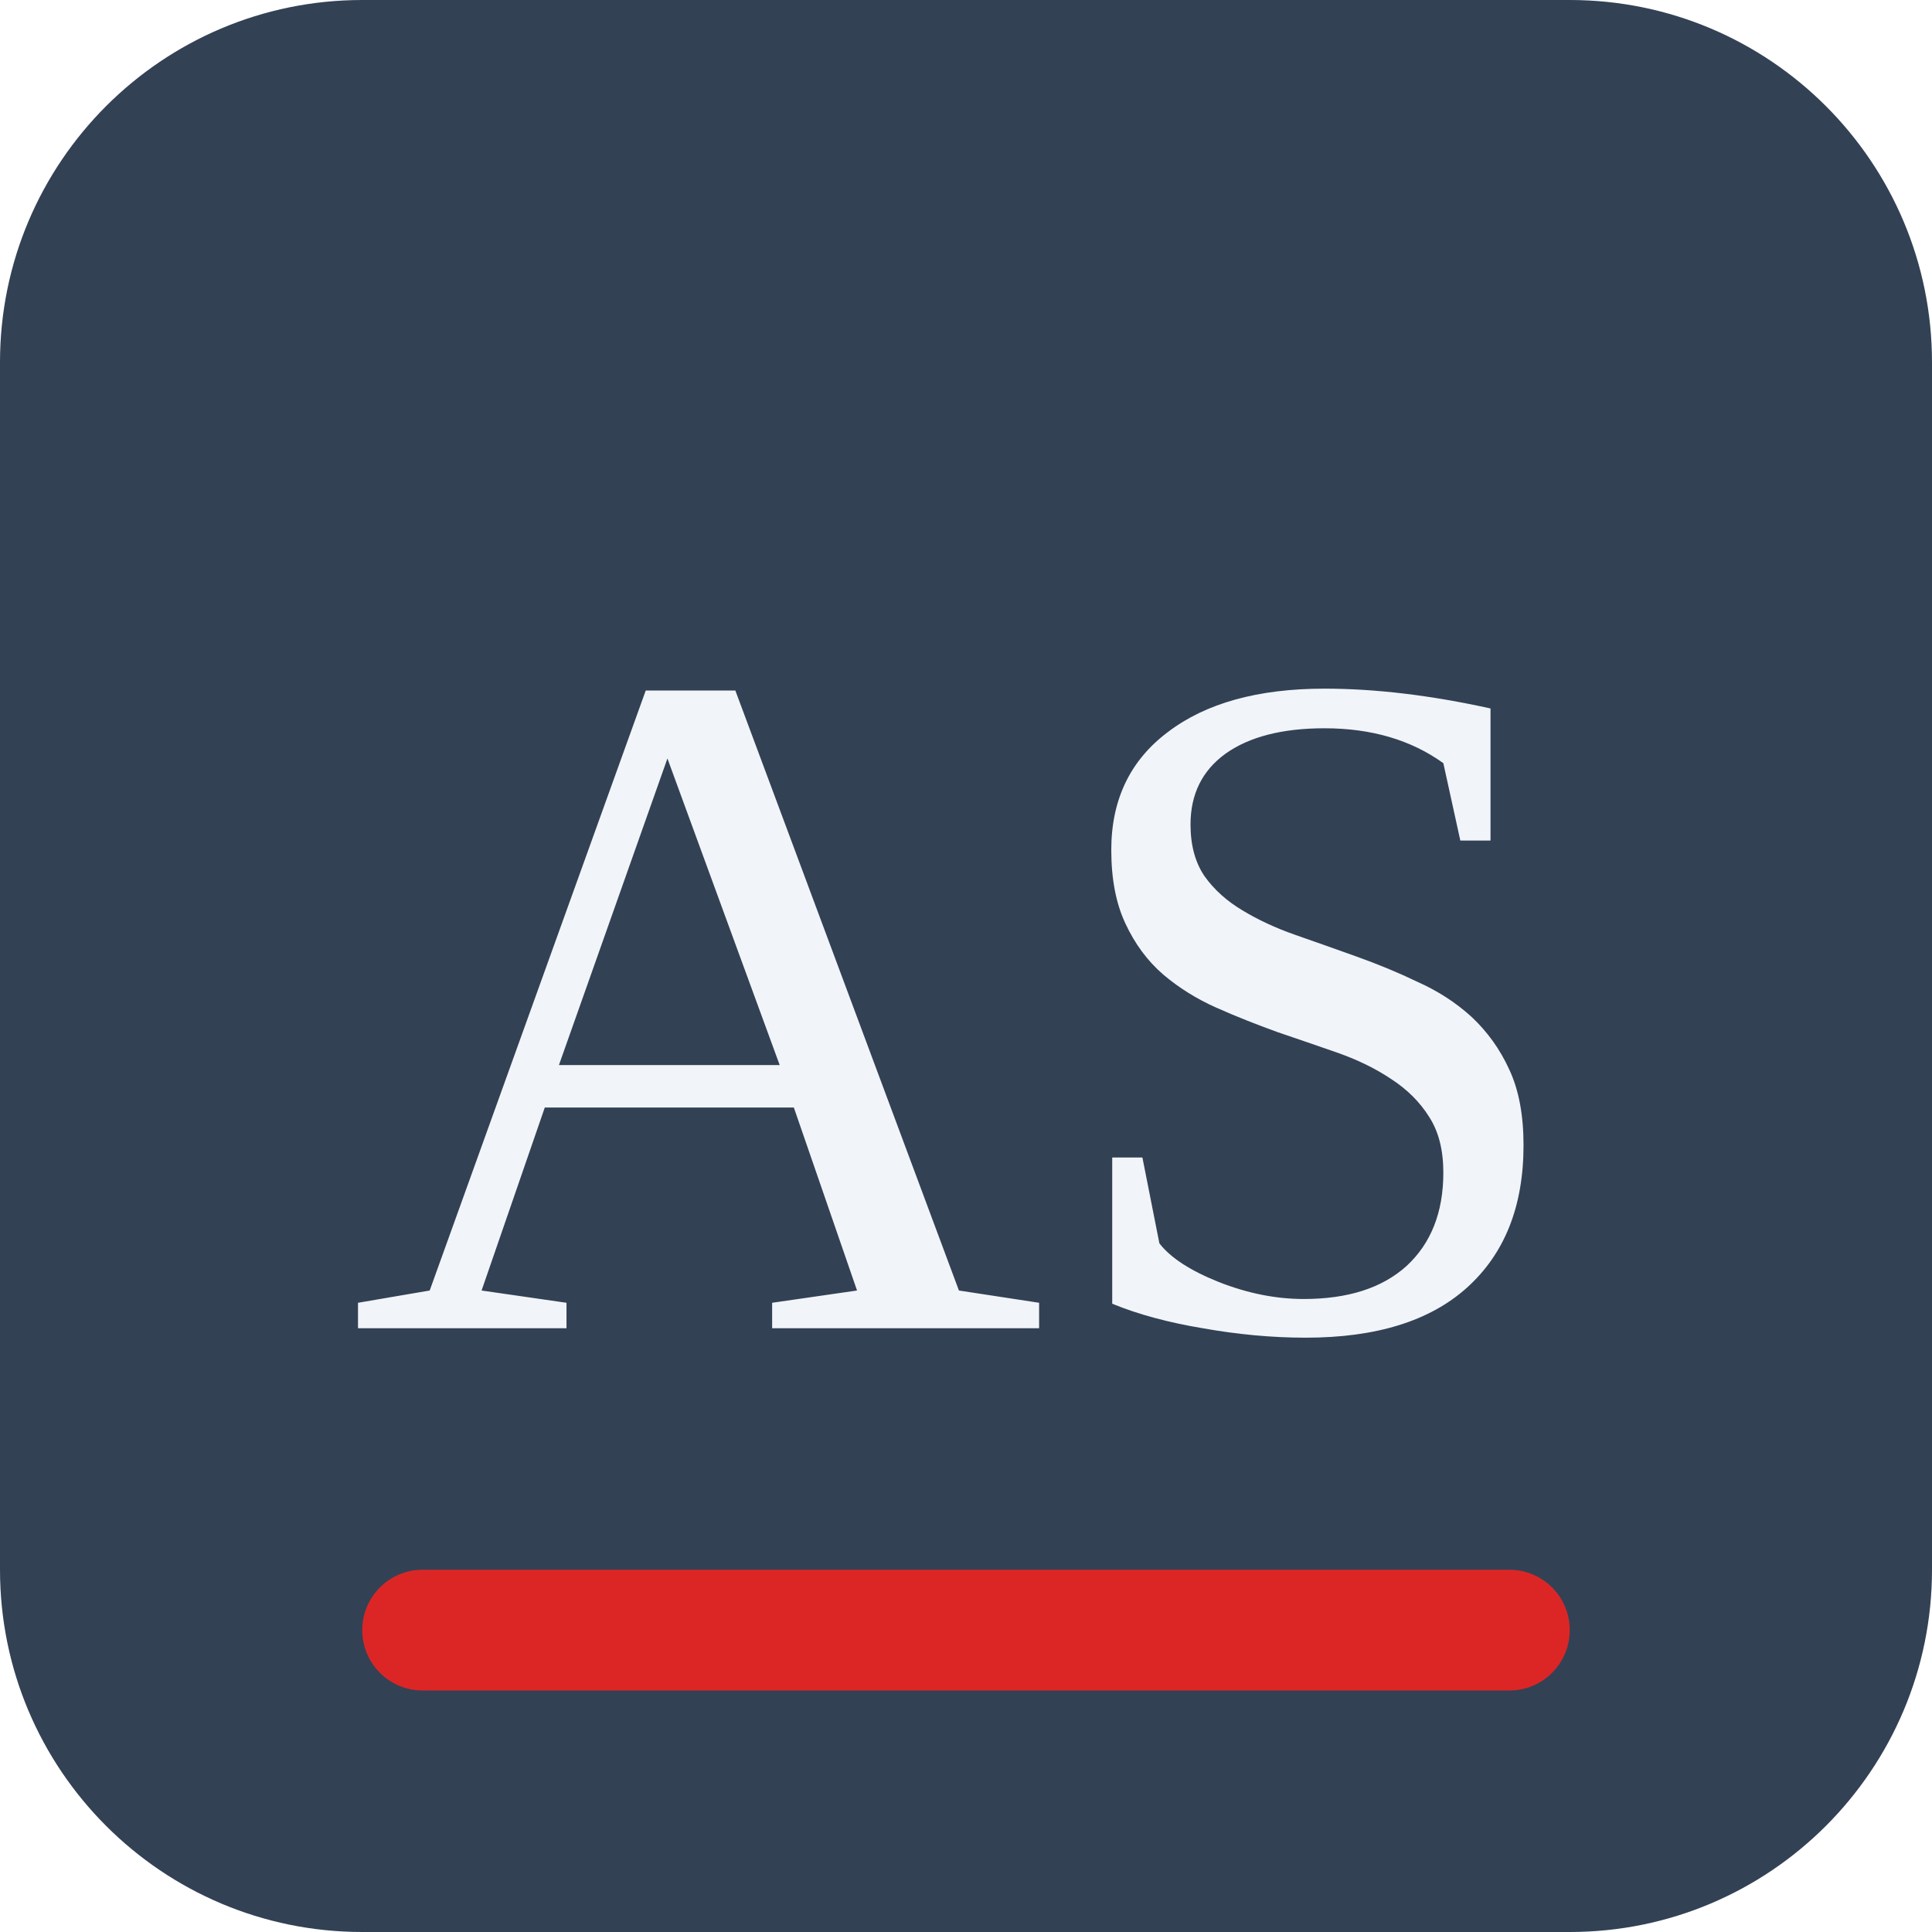
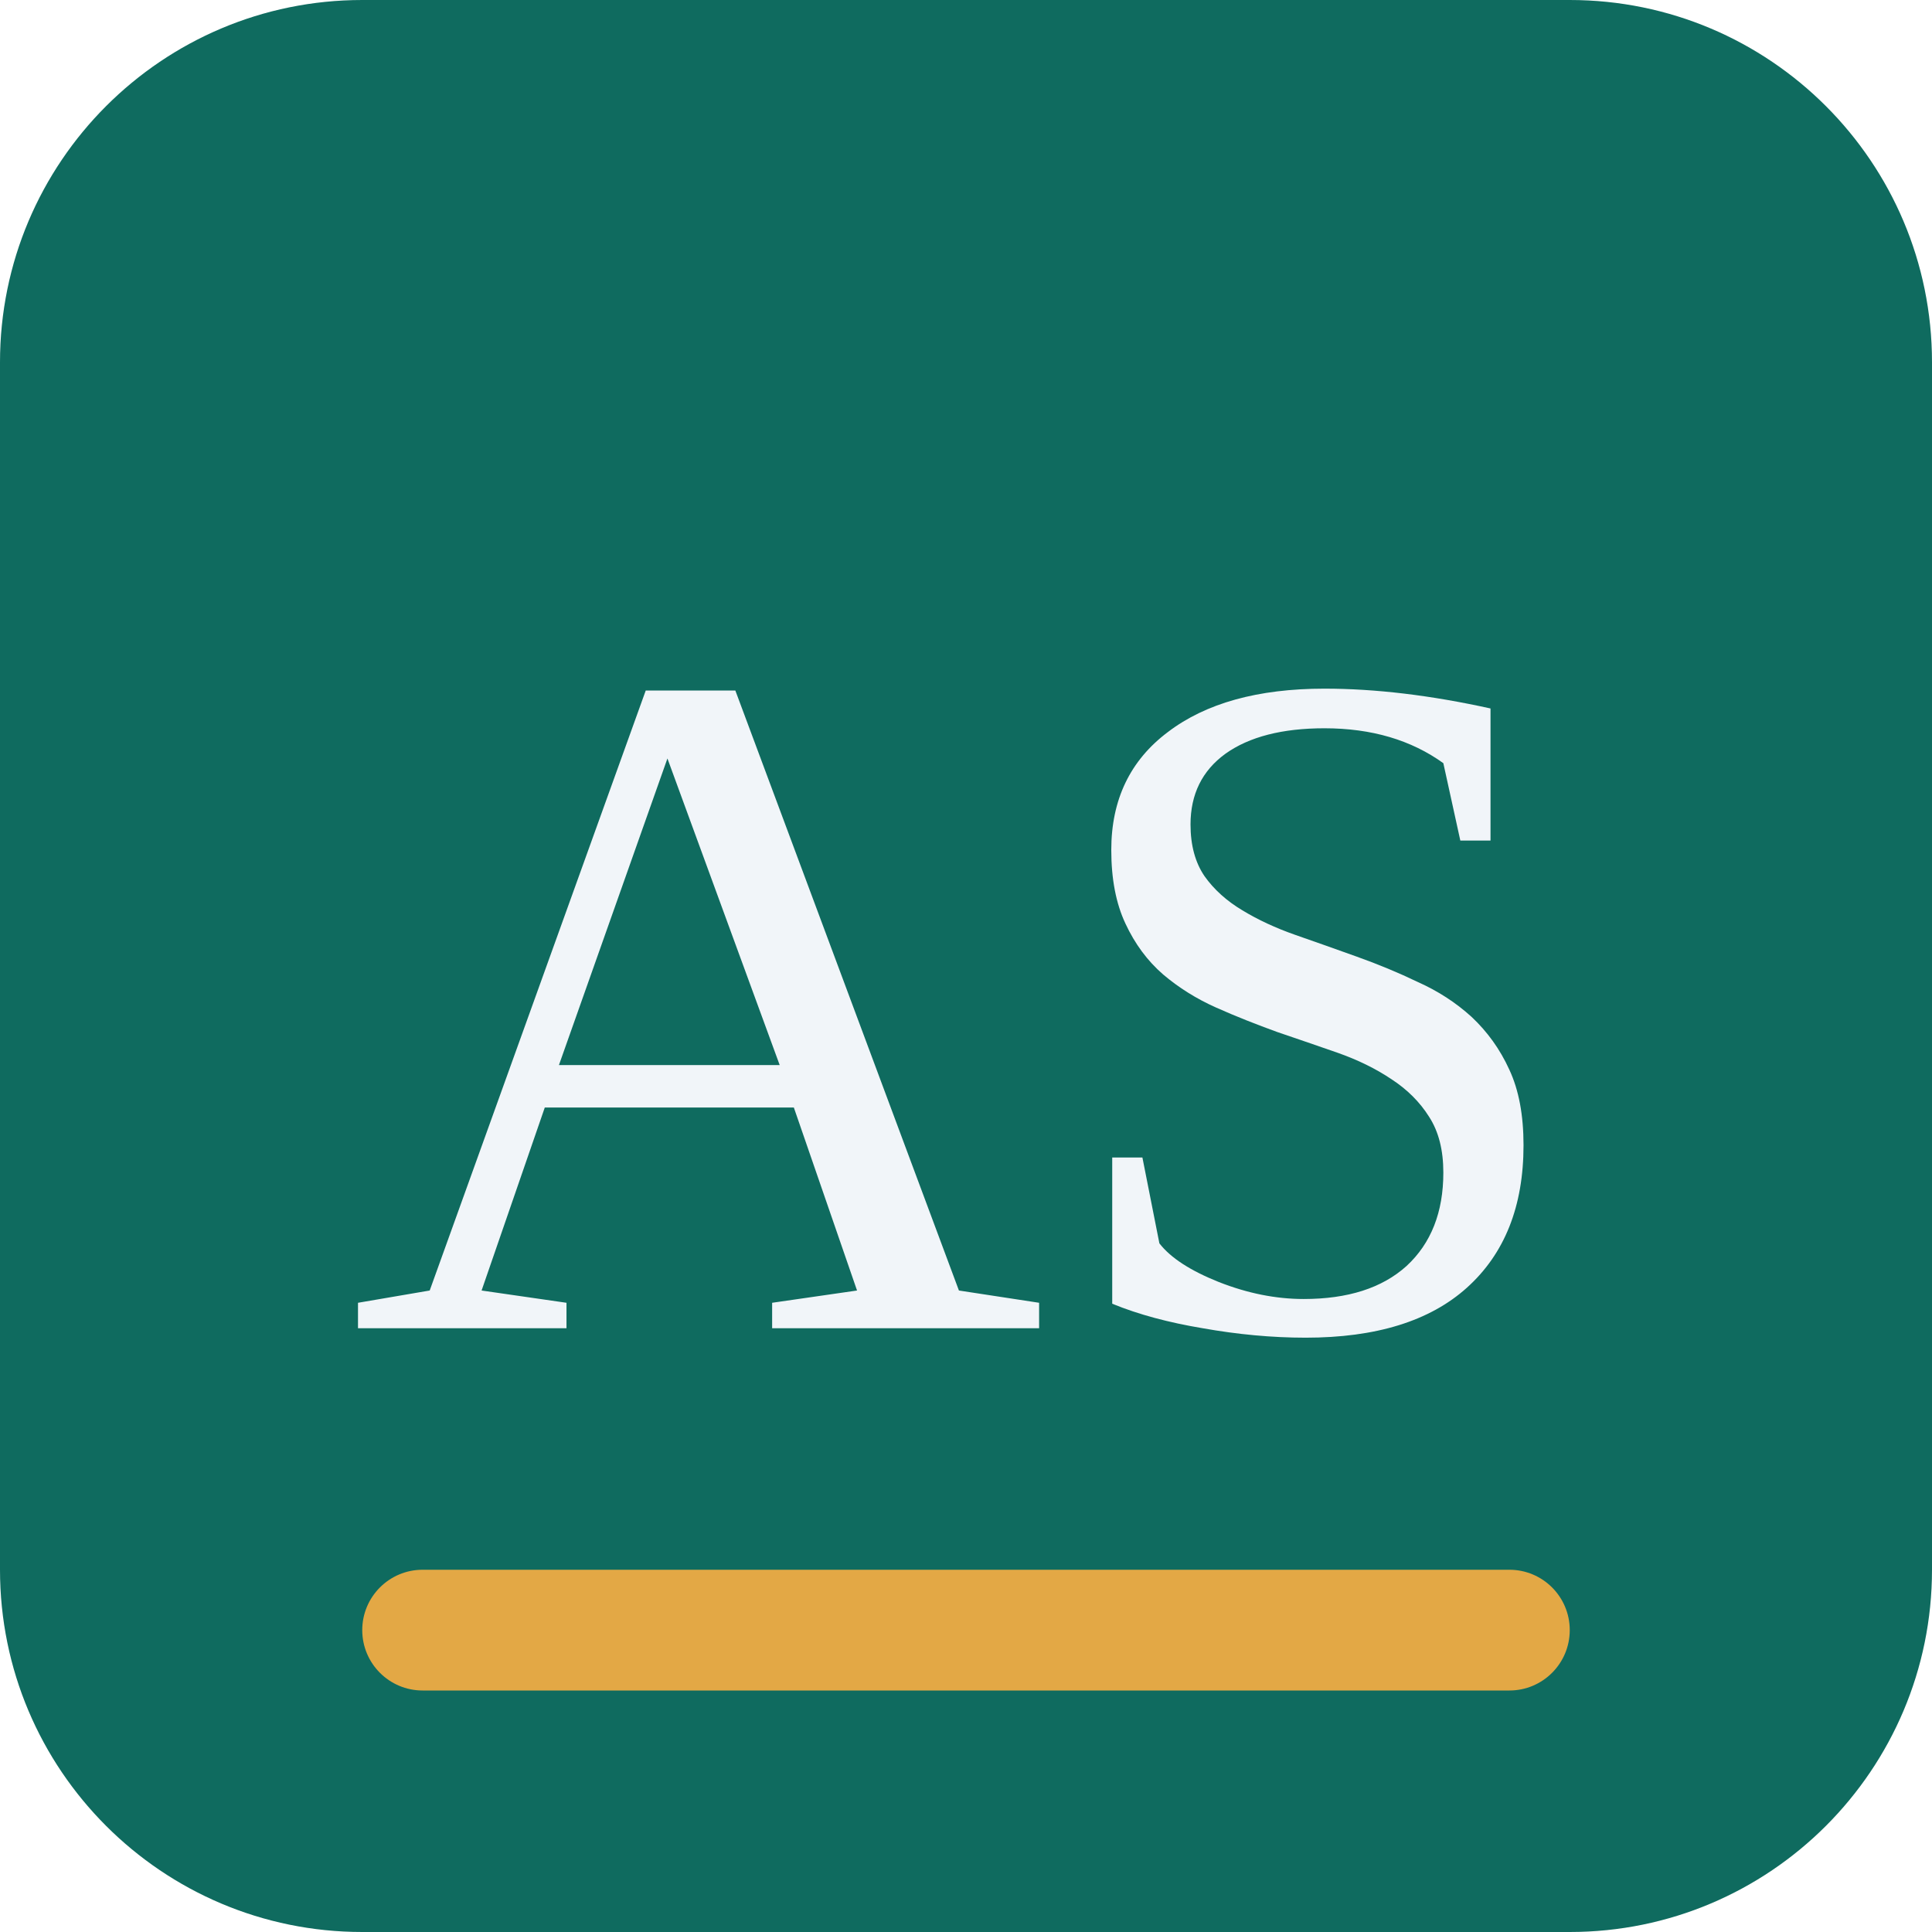
<svg xmlns="http://www.w3.org/2000/svg" viewBox="0 0 32 32">
-   <rect width="32" height="32" rx="6" fill="#334155" />
+   <rect width="32" height="32" rx="6" fill="#0f6b5f" />
  <text x="16" y="22" text-anchor="middle" font-family="Georgia, 'Times New Roman', serif" font-size="16" font-weight="400" fill="#f1f5f9">AS</text>
-   <rect x="6" y="26" width="20" height="2" rx="1" fill="#dc2626" />
+   <rect x="6" y="26" width="20" height="2" rx="1" fill="#e3a845" />
</svg>
